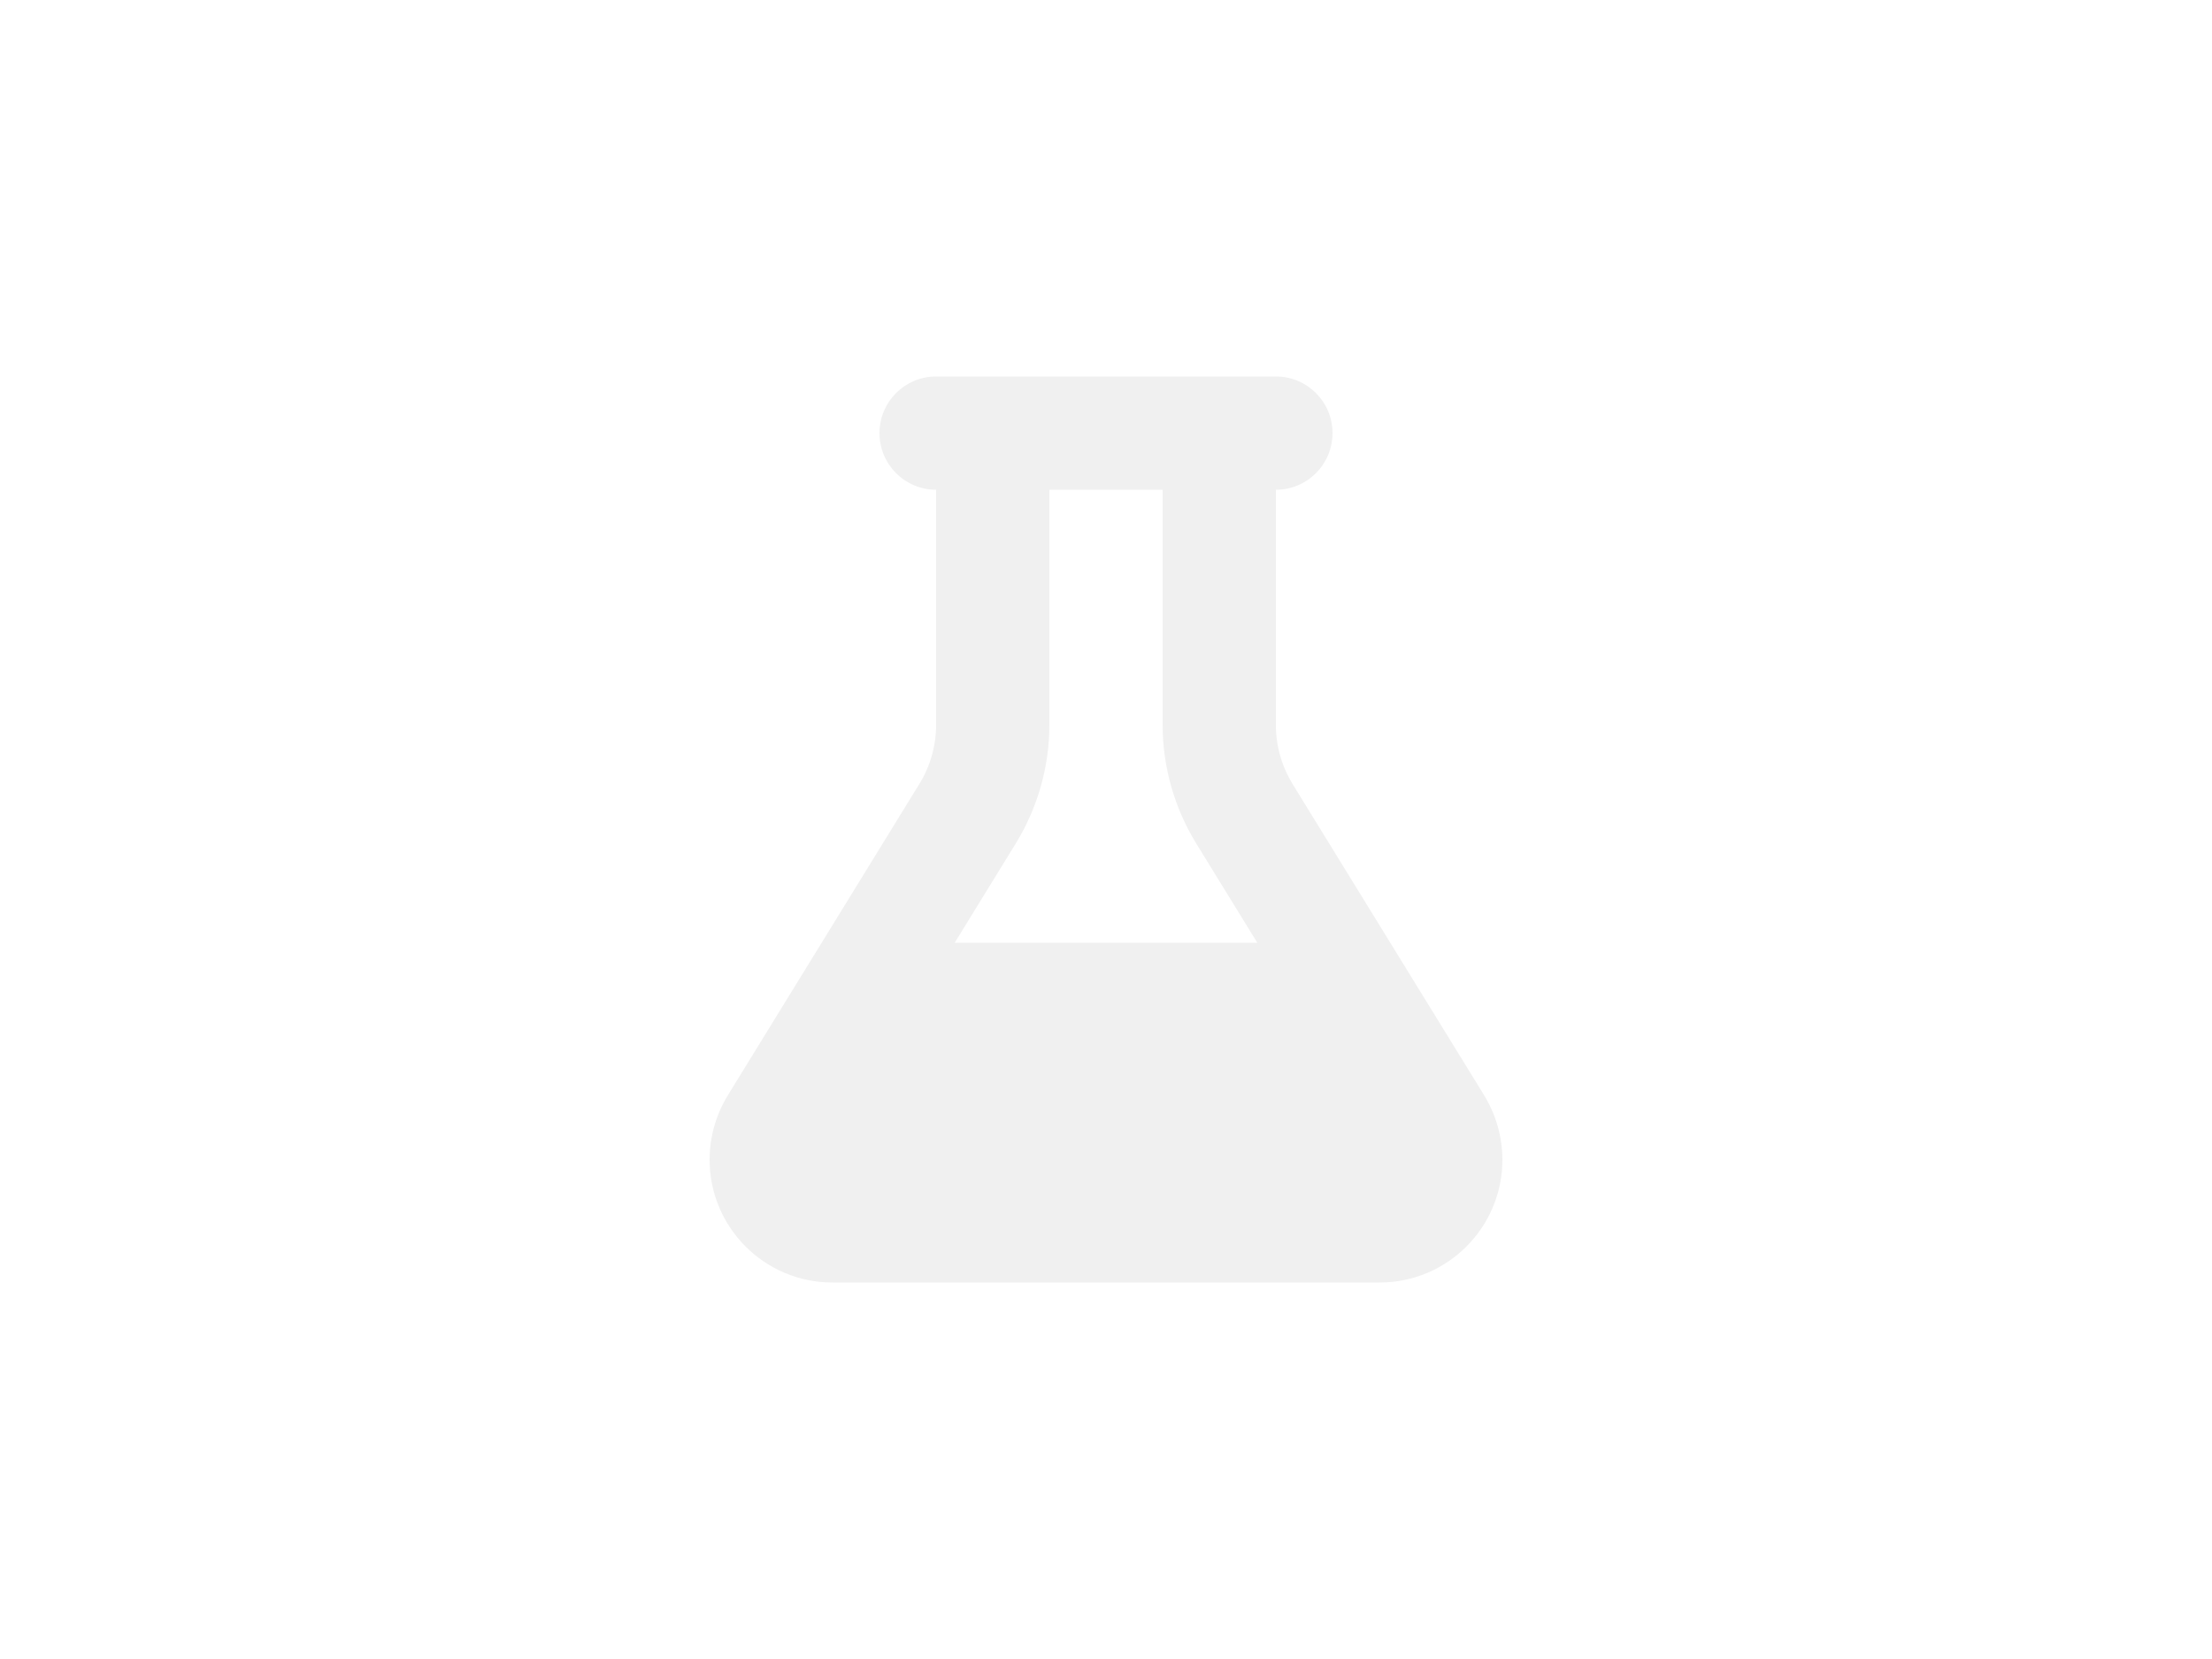
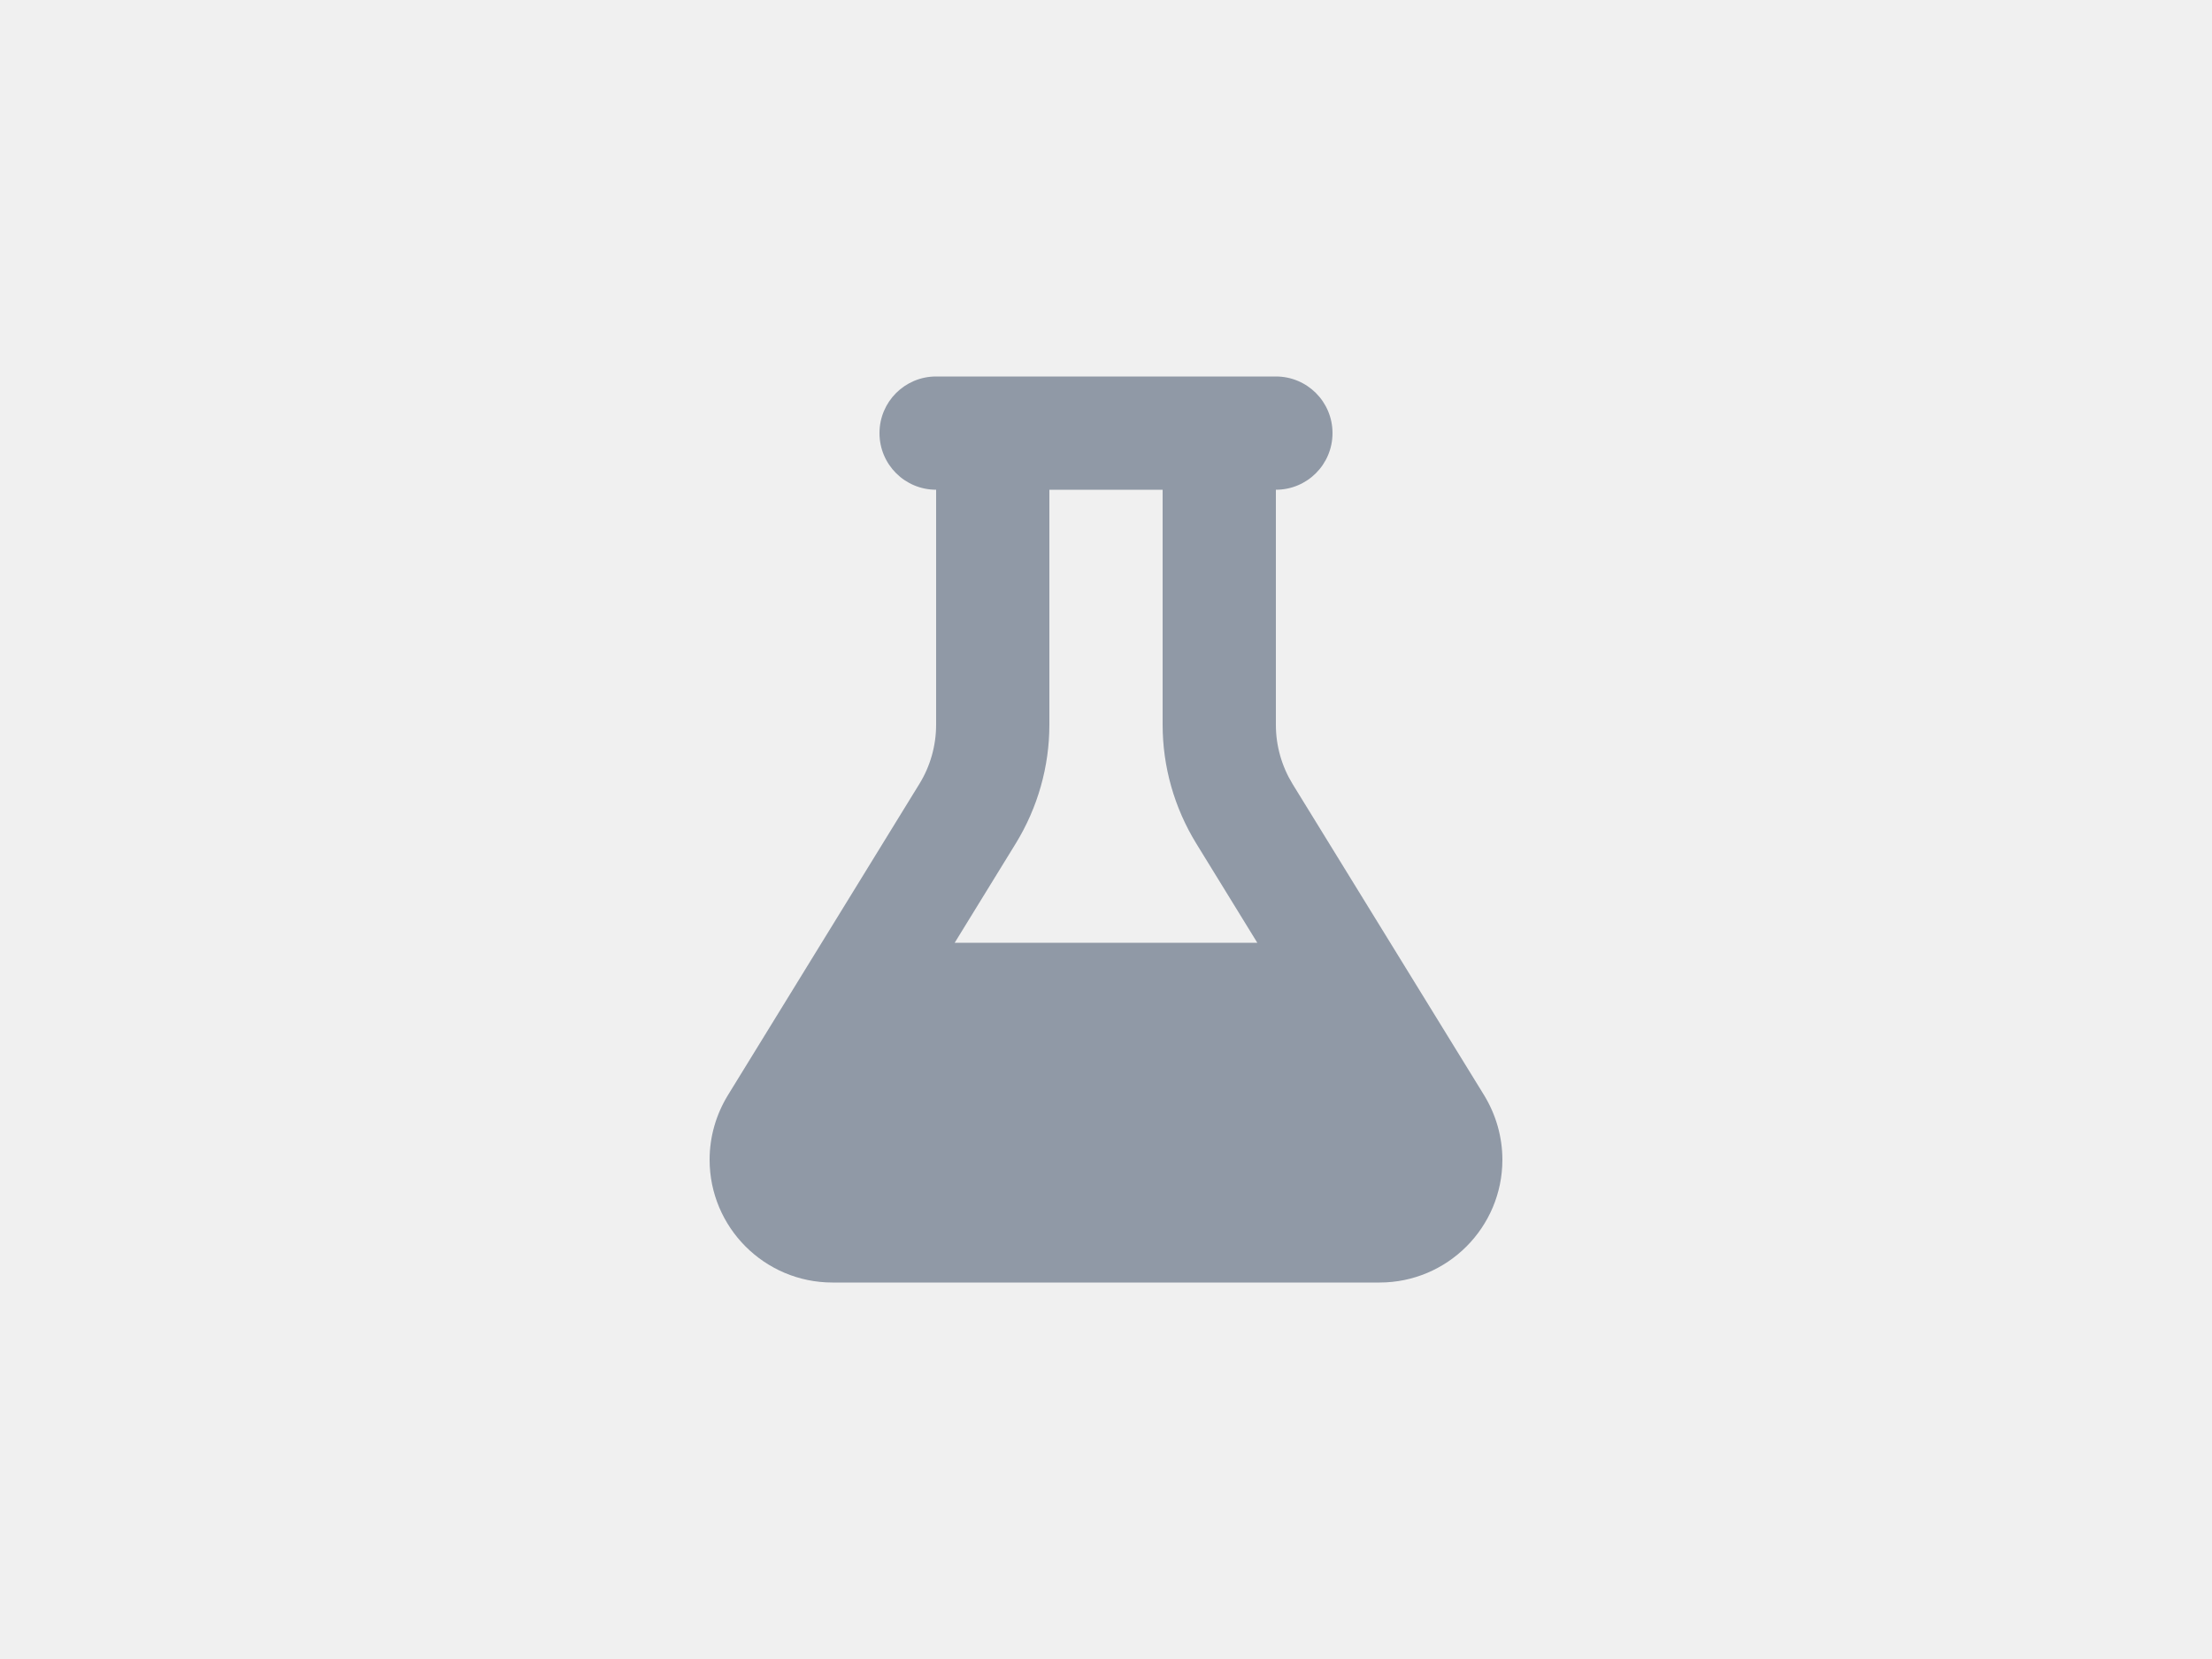
<svg xmlns="http://www.w3.org/2000/svg" viewBox="0 0 1000 750">
-   <rect fill="white" x="0" y="0" width="1000" height="750" />
-   <path transform="translate(500, 375) scale(0.8) translate(-224, -256)" fill="#f0f0f0" d="M288 0H160 128C110.3 0 96 14.3 96 32s14.3 32 32 32V196.8c0 11.8-3.3 23.5-9.5 33.5L10.3 406.2C3.6 417.2 0 429.7 0 442.6C0 480.9 31.1 512 69.4 512H378.6c38.3 0 69.4-31.1 69.4-69.4c0-12.8-3.6-25.4-10.3-36.4L329.5 230.4c-6.2-10.1-9.5-21.7-9.5-33.5V64c17.7 0 32-14.3 32-32s-14.3-32-32-32H288zM192 196.8V64h64V196.8c0 23.7 6.6 46.9 19 67.1L309.5 320h-171L173 263.9c12.4-20.2 19-43.4 19-67.1z" />
+   <path transform="translate(500, 375) scale(0.8) translate(-224, -256)" fill="#9099a6" d="M288 0H160 128C110.3 0 96 14.3 96 32s14.3 32 32 32V196.8c0 11.8-3.3 23.5-9.5 33.5L10.3 406.2C3.6 417.2 0 429.7 0 442.6C0 480.9 31.1 512 69.4 512H378.6c38.3 0 69.4-31.1 69.4-69.4c0-12.8-3.6-25.4-10.3-36.4L329.5 230.4c-6.2-10.1-9.5-21.7-9.5-33.5V64c17.7 0 32-14.3 32-32s-14.3-32-32-32H288zM192 196.8V64h64V196.8c0 23.7 6.6 46.9 19 67.1L309.5 320h-171L173 263.9c12.4-20.2 19-43.4 19-67.1z" />
</svg>
